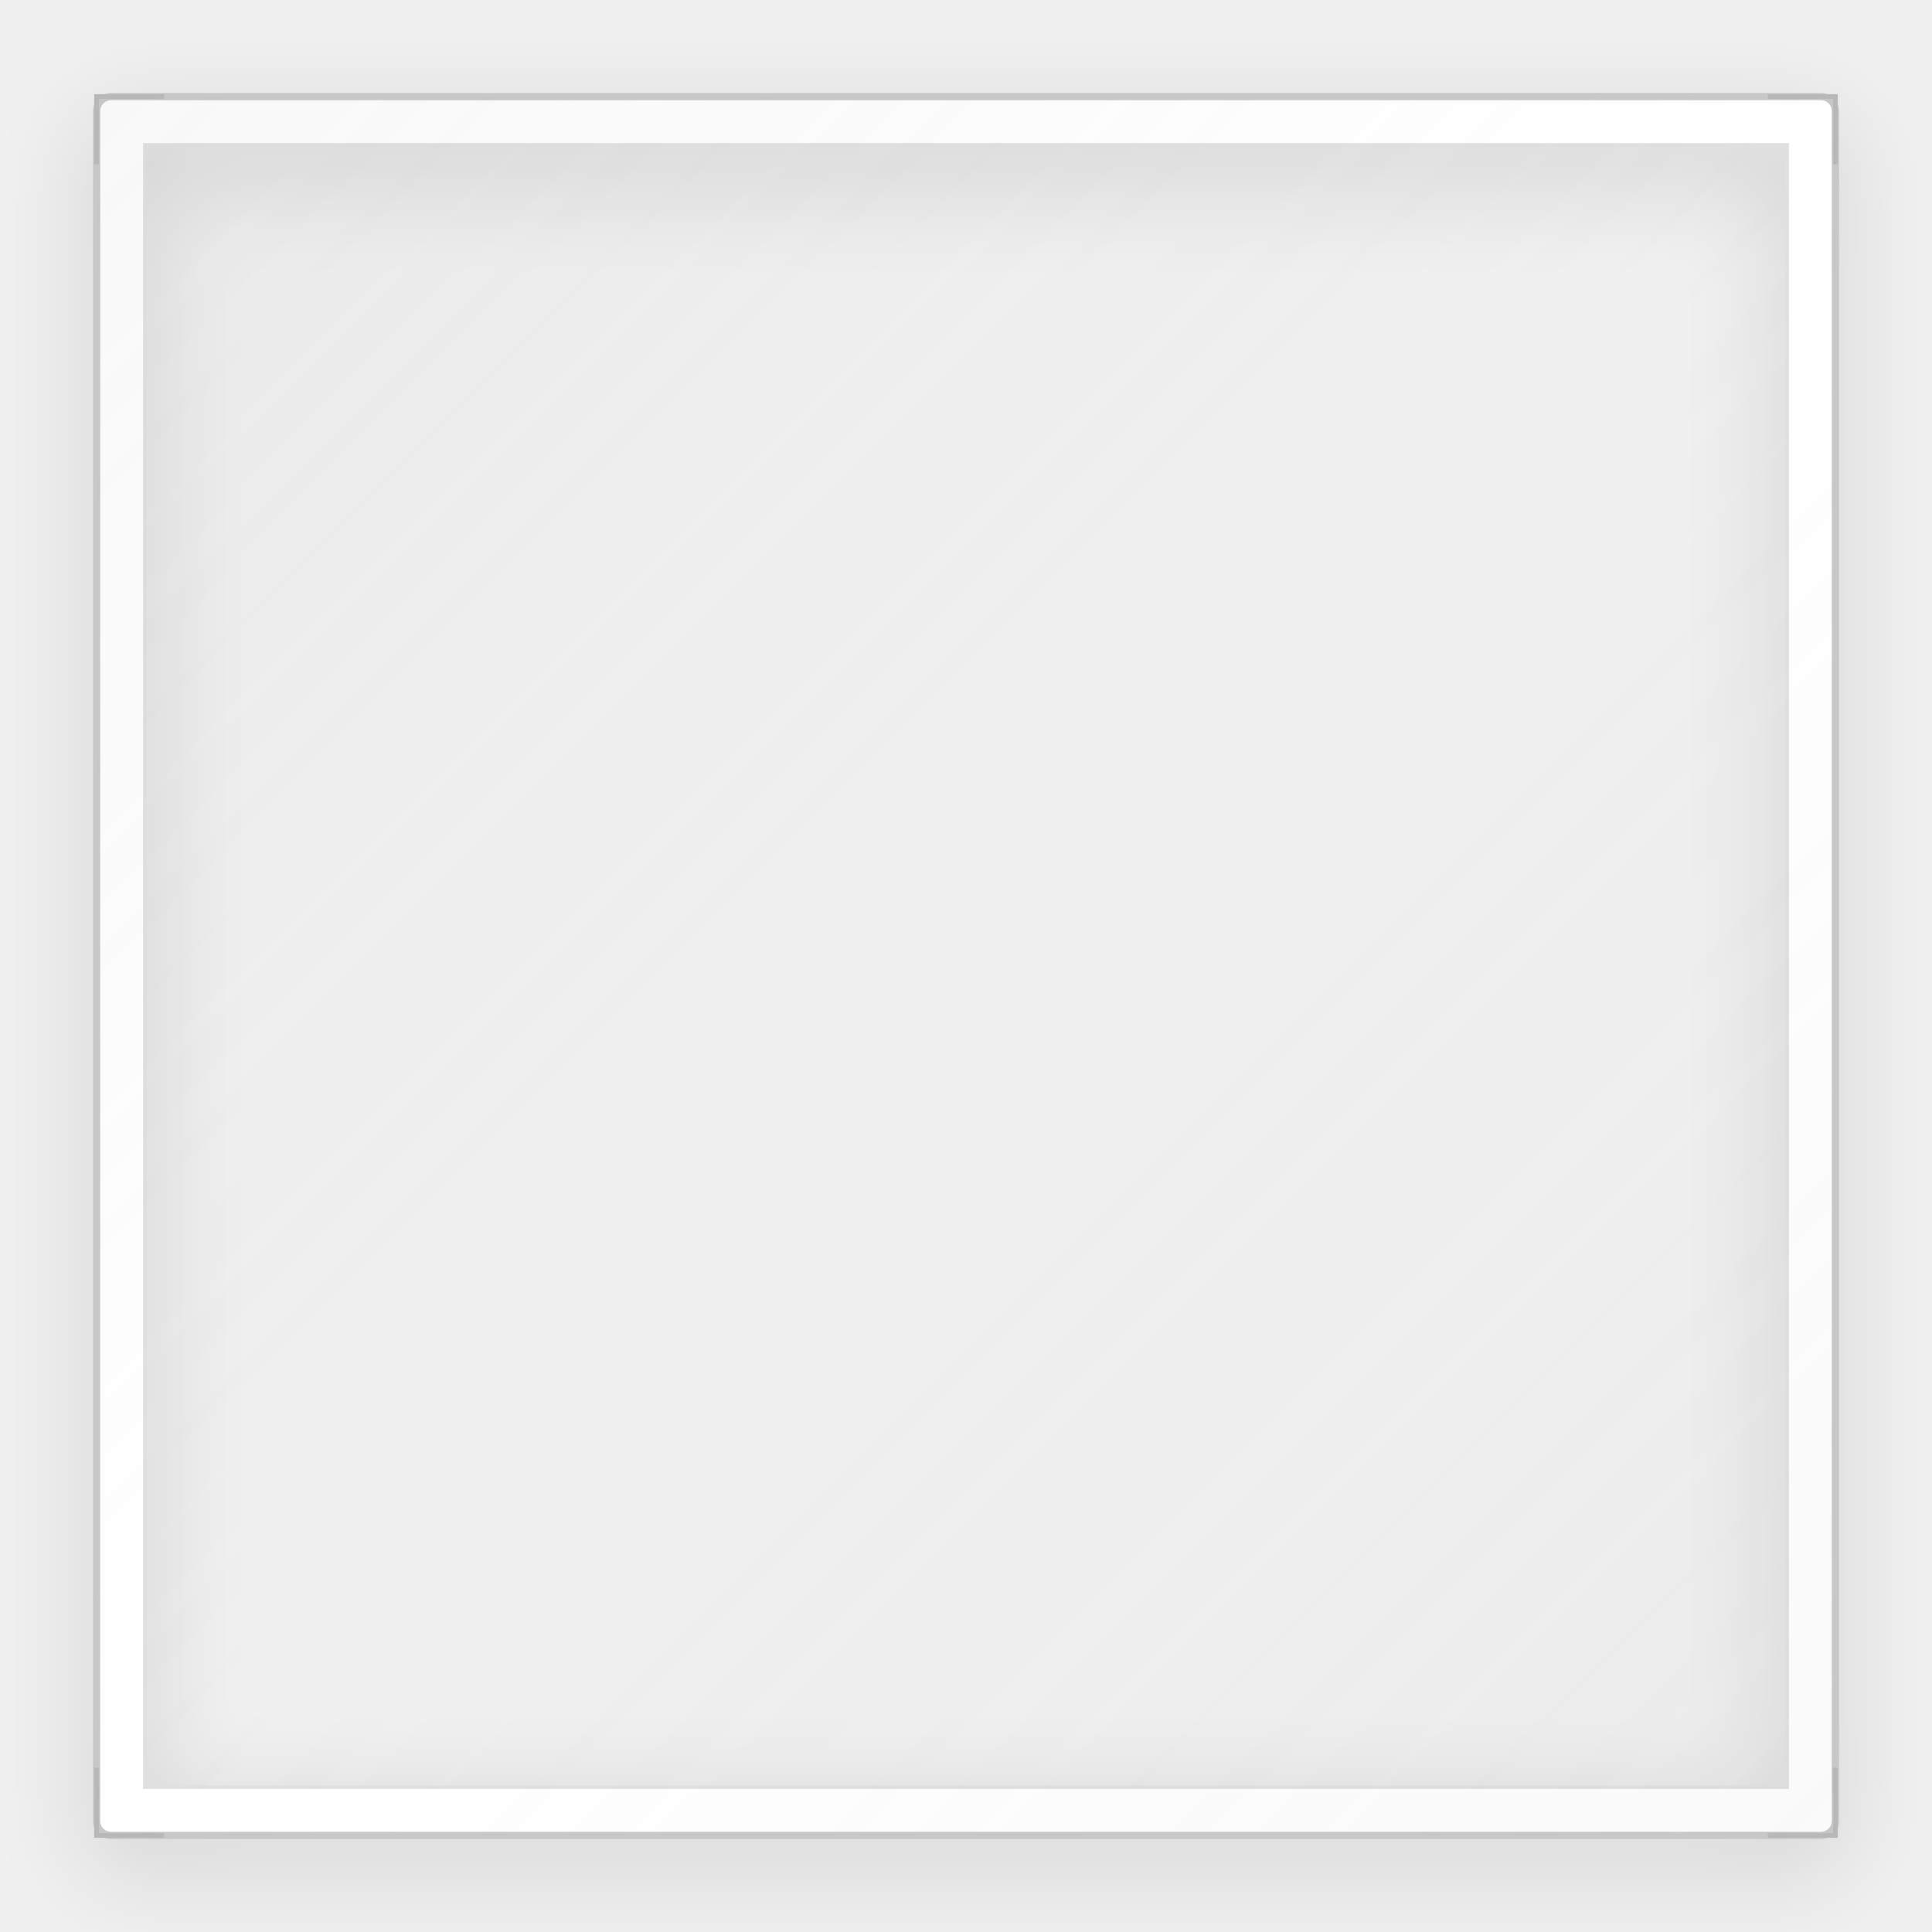
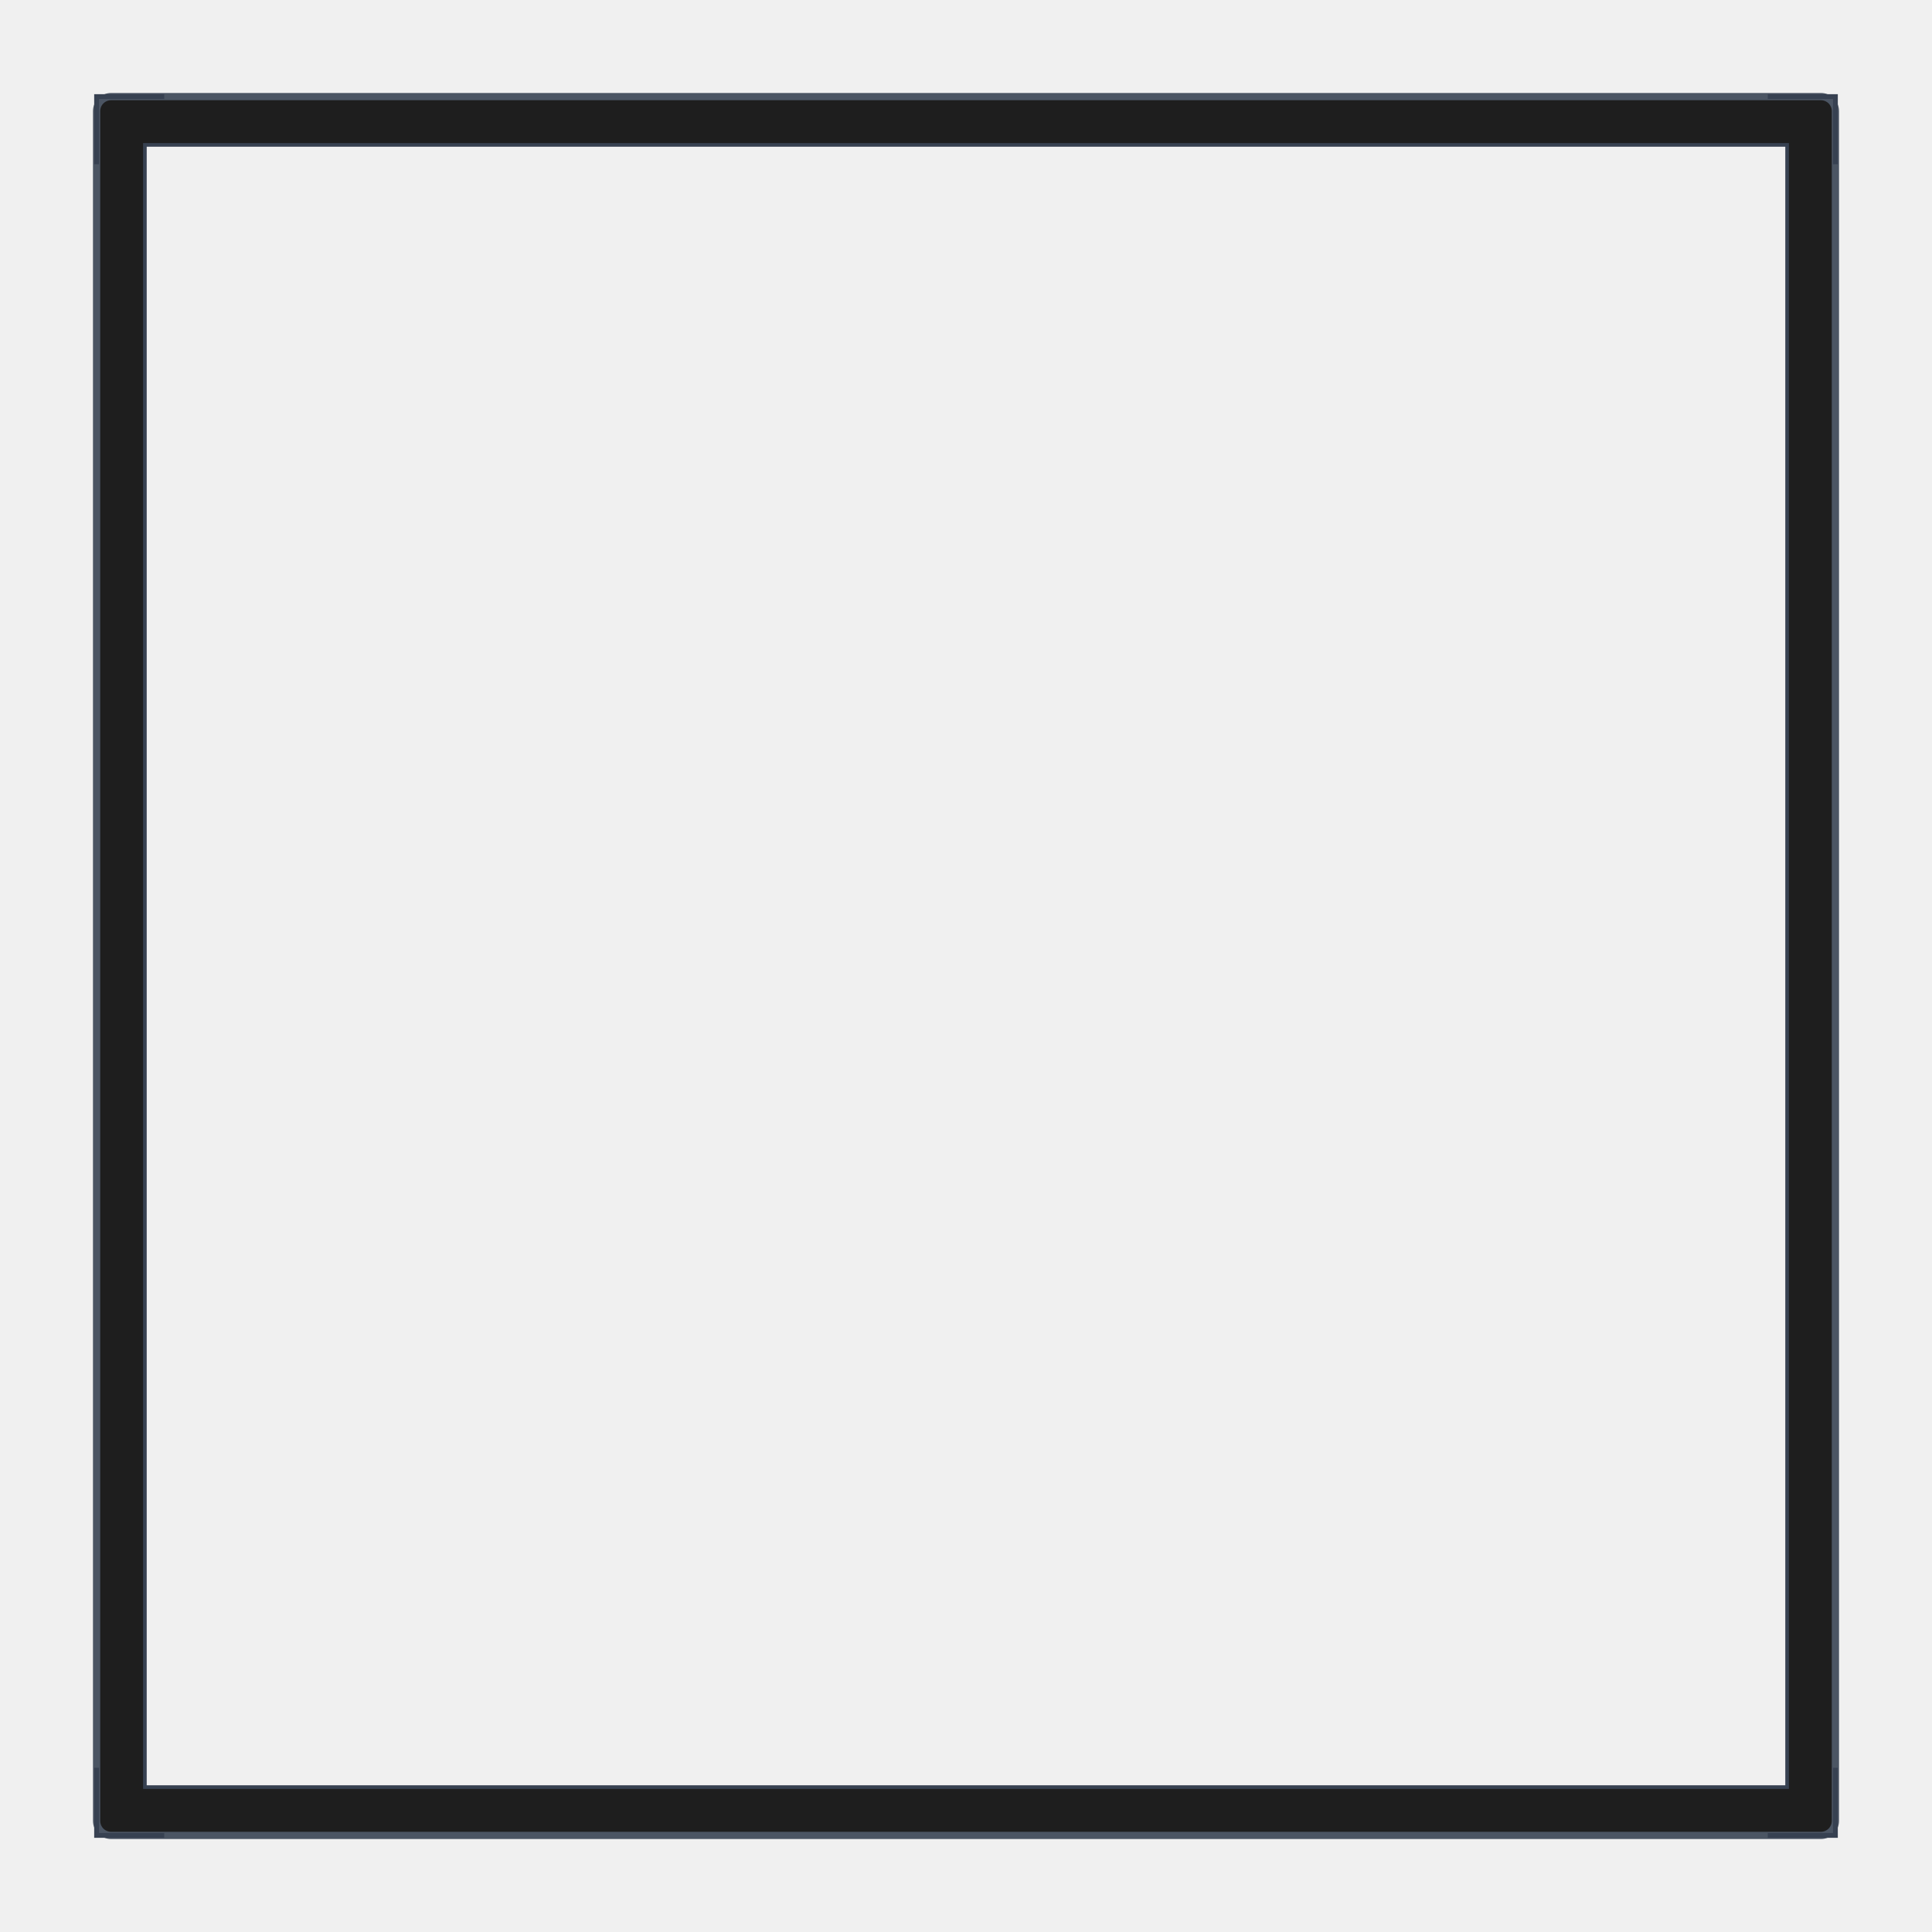
<svg xmlns="http://www.w3.org/2000/svg" viewBox="0 0 400 400">
-   <defs>
-     <filter id="po-sh" x="-8%" y="-8%" width="116%" height="116%">
-       <feDropShadow dx="0" dy="6" stdDeviation="10" flood-color="#000" flood-opacity="0.16" />
-     </filter>
-     <linearGradient id="po-fade" x1="0" y1="0" x2="1" y2="1">
-       <stop offset="0%" stop-color="#bbb" stop-opacity="0.1" />
-       <stop offset="50%" stop-color="#bbb" stop-opacity="0" />
-       <stop offset="100%" stop-color="#bbb" stop-opacity="0.08" />
-     </linearGradient>
-   </defs>
-   <path fill-rule="evenodd" d="M20 20 L380 20 L380 380 L20 380 Z M30 30 L370 30 L370 370 L30 370 Z" fill="white" filter="url(#po-sh)" />
-   <rect x="20" y="20" width="360" height="360" rx="3" fill="none" stroke="#c8c8c8" stroke-width="1.5" />
-   <rect x="30" y="30" width="340" height="340" fill="none" stroke="#e0e0e0" stroke-width="0.75" />
-   <polyline points="20,34 20,20 34,20" fill="none" stroke="#b8b8b8" stroke-width="1" />
-   <polyline points="366,20 380,20 380,34" fill="none" stroke="#b8b8b8" stroke-width="1" />
-   <polyline points="20,366 20,380 34,380" fill="none" stroke="#b8b8b8" stroke-width="1" />
-   <polyline points="366,380 380,380 380,366" fill="none" stroke="#b8b8b8" stroke-width="1" />
-   <rect x="20" y="20" width="360" height="360" rx="3" fill="url(#po-fade)" />
+   <path fill-rule="evenodd" d="M20 20 L380 20 L380 380 L20 380 Z M30 30 L370 30 L370 370 L30 370 Z" fill="#1e1e1e" />
+   <rect x="20" y="20" width="360" height="360" rx="3" fill="none" stroke="#4b5563" stroke-width="1.5" />
+   <rect x="30" y="30" width="340" height="340" fill="none" stroke="#374151" stroke-width="0.75" />
+   <polyline points="20,34 20,20 34,20" fill="none" stroke="#374151" stroke-width="1" />
+   <polyline points="366,20 380,20 380,34" fill="none" stroke="#374151" stroke-width="1" />
+   <polyline points="20,366 20,380 34,380" fill="none" stroke="#374151" stroke-width="1" />
+   <polyline points="366,380 380,380 380,366" fill="none" stroke="#374151" stroke-width="1" />
</svg>
